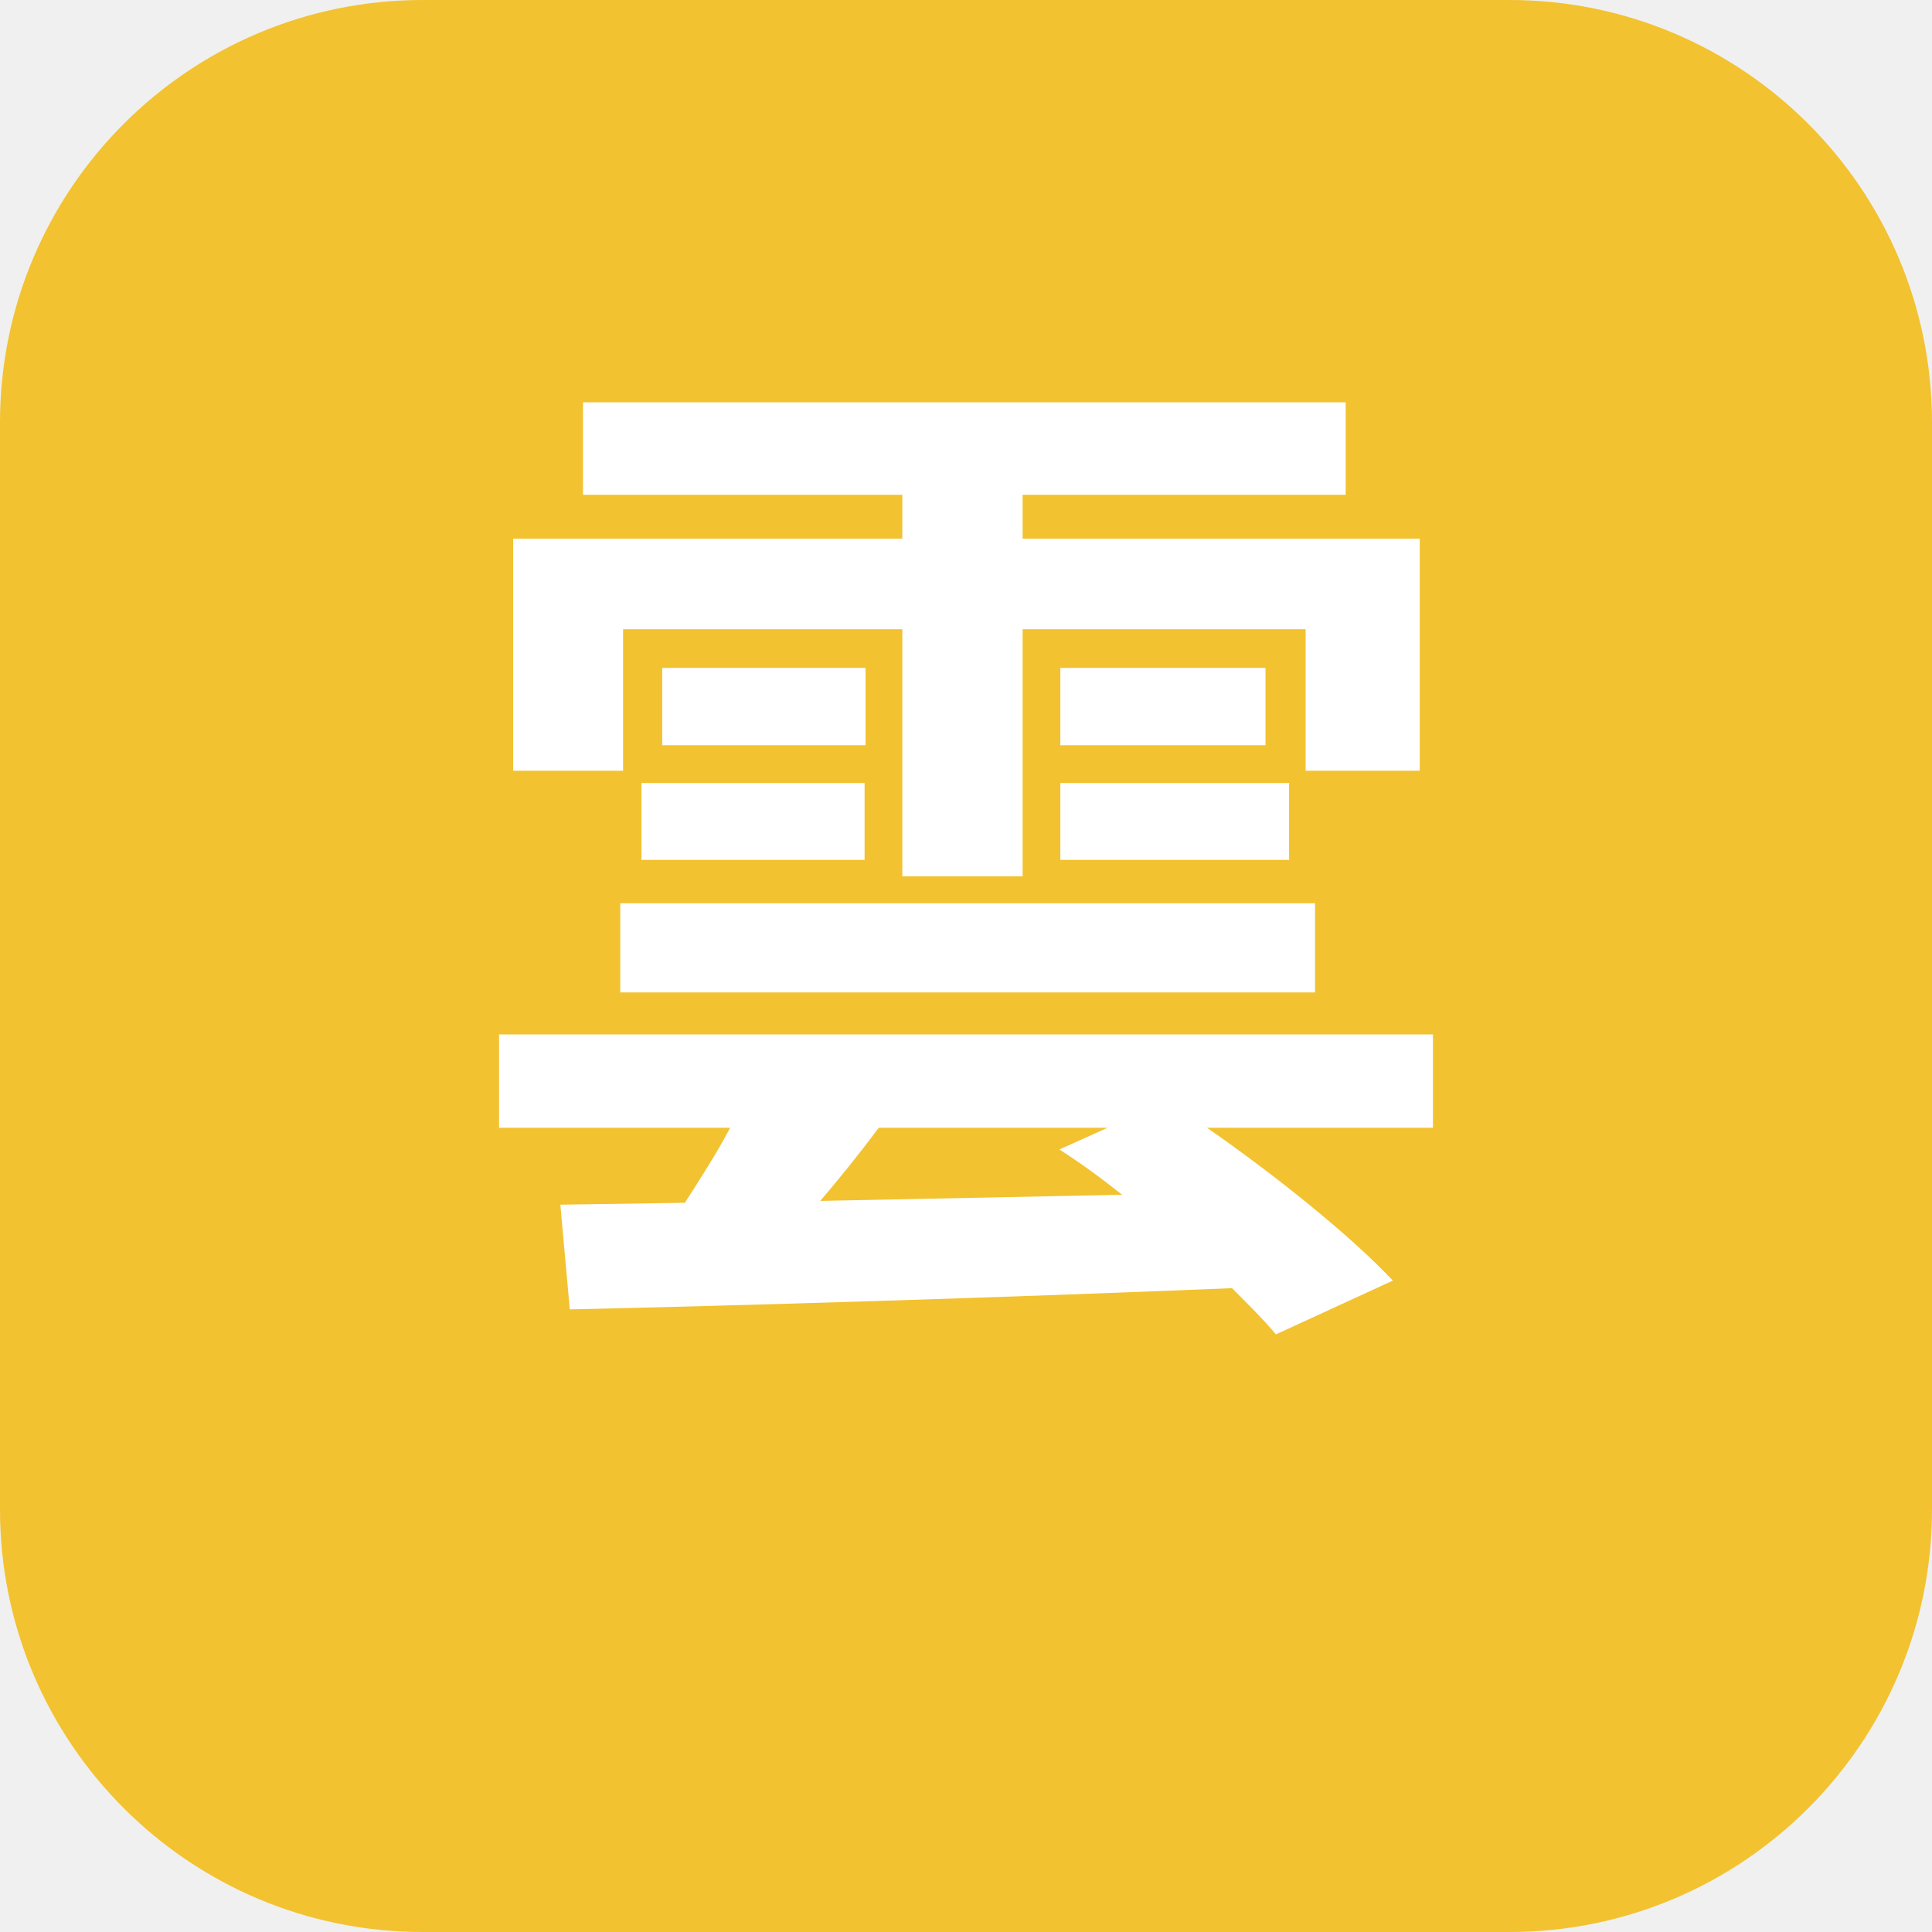
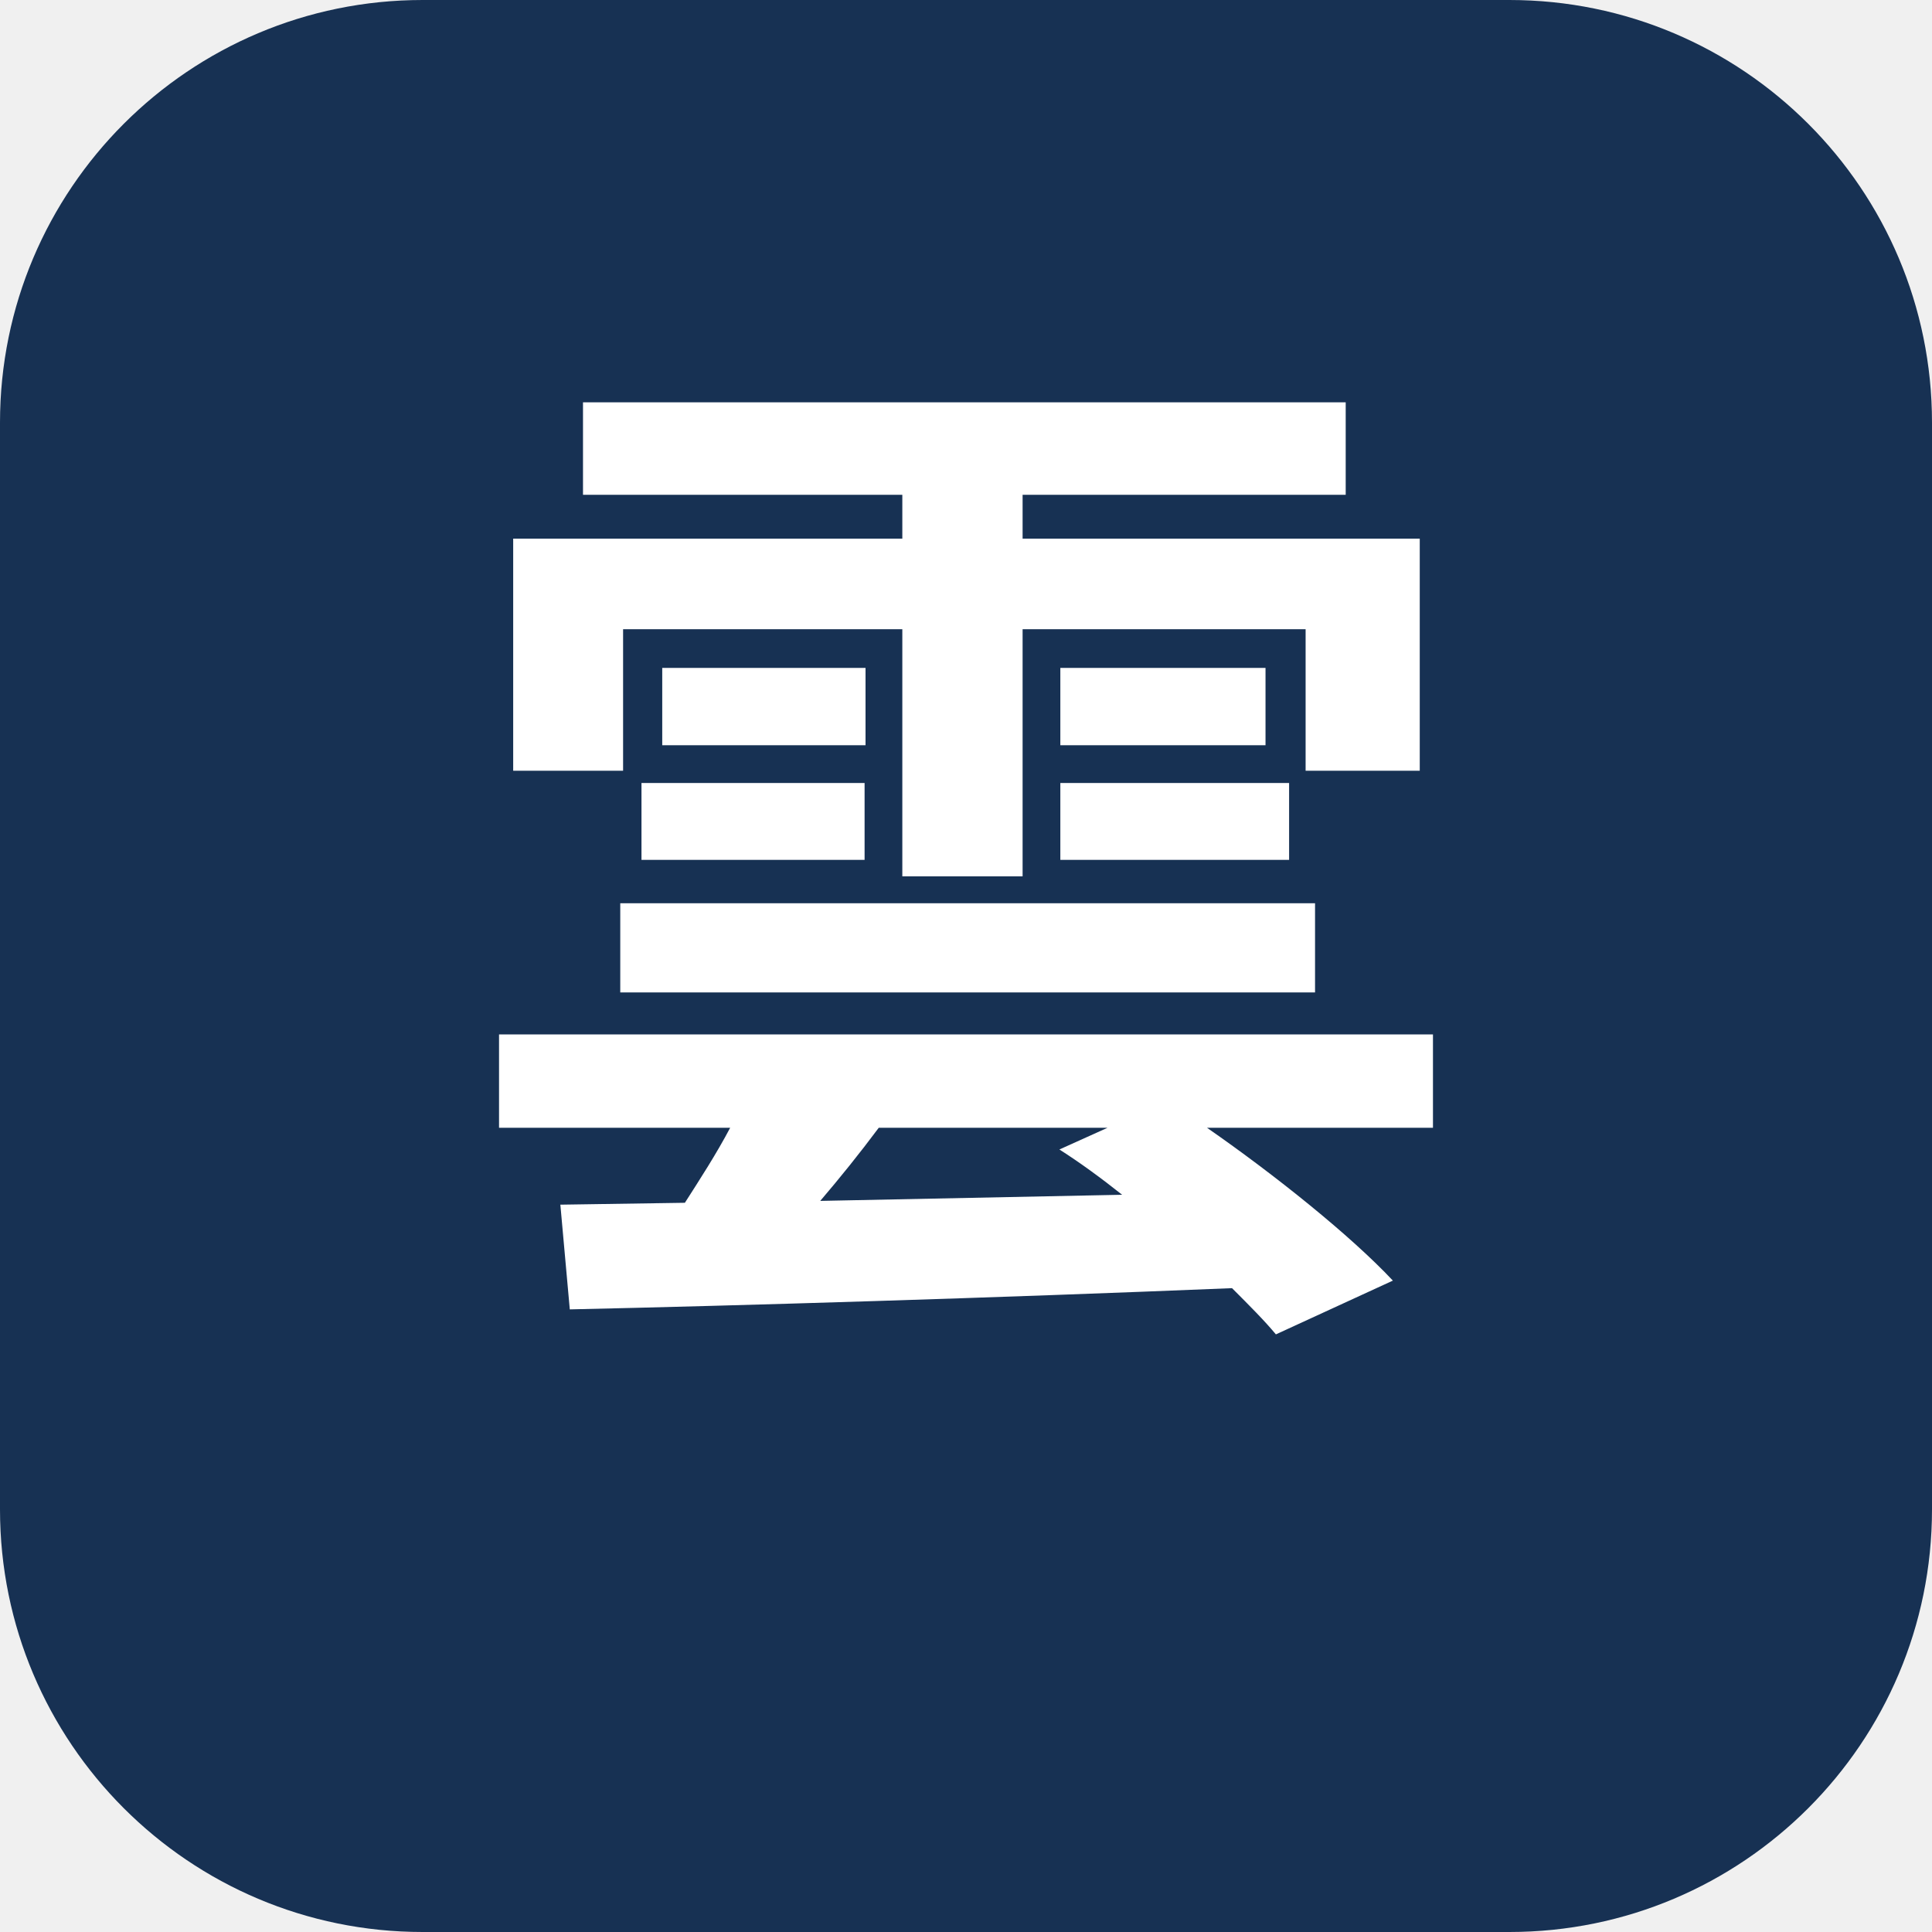
<svg xmlns="http://www.w3.org/2000/svg" viewBox="0 0 64 64">
-   <rect width="64" height="64" rx="14" fill="#f2c230" />
+   <rect width="64" height="64" rx="14" fill="#173153" />
  <text x="32" y="41" text-anchor="middle" font-size="34" font-family="'Microsoft JhengHei', 'PingFang TC', sans-serif" font-weight="800" fill="#ffffff">雲</text>
</svg>
